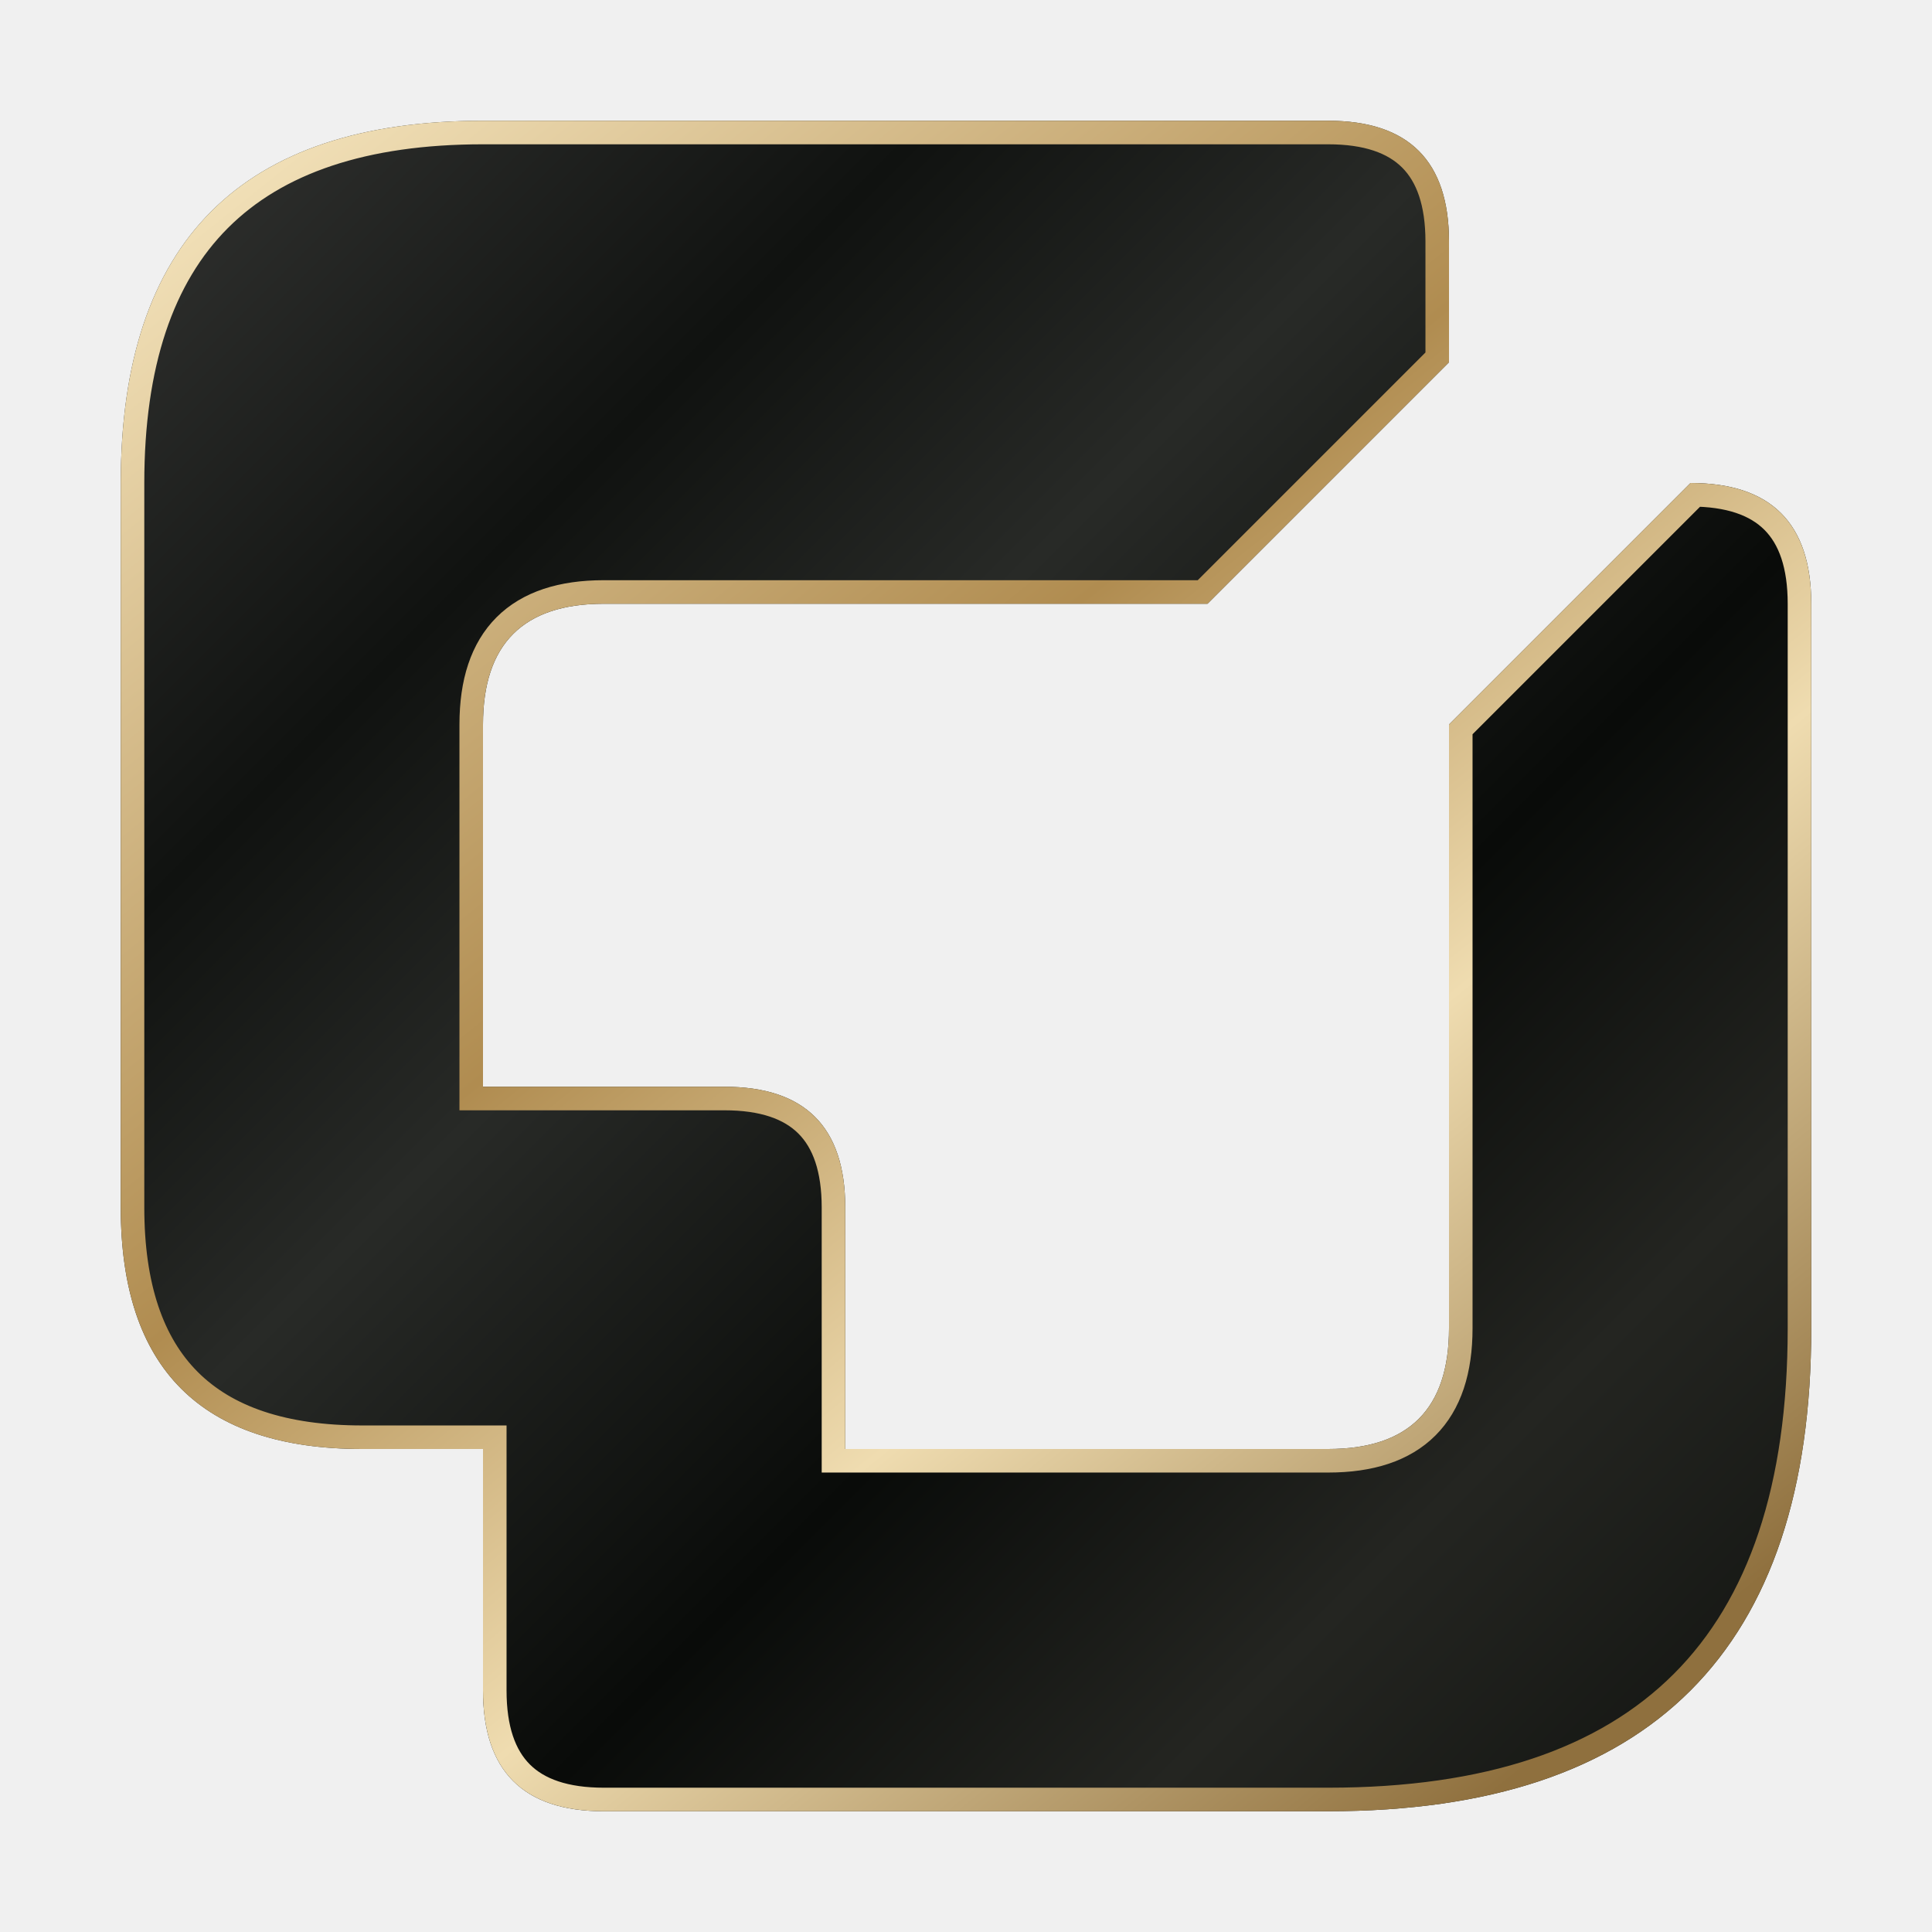
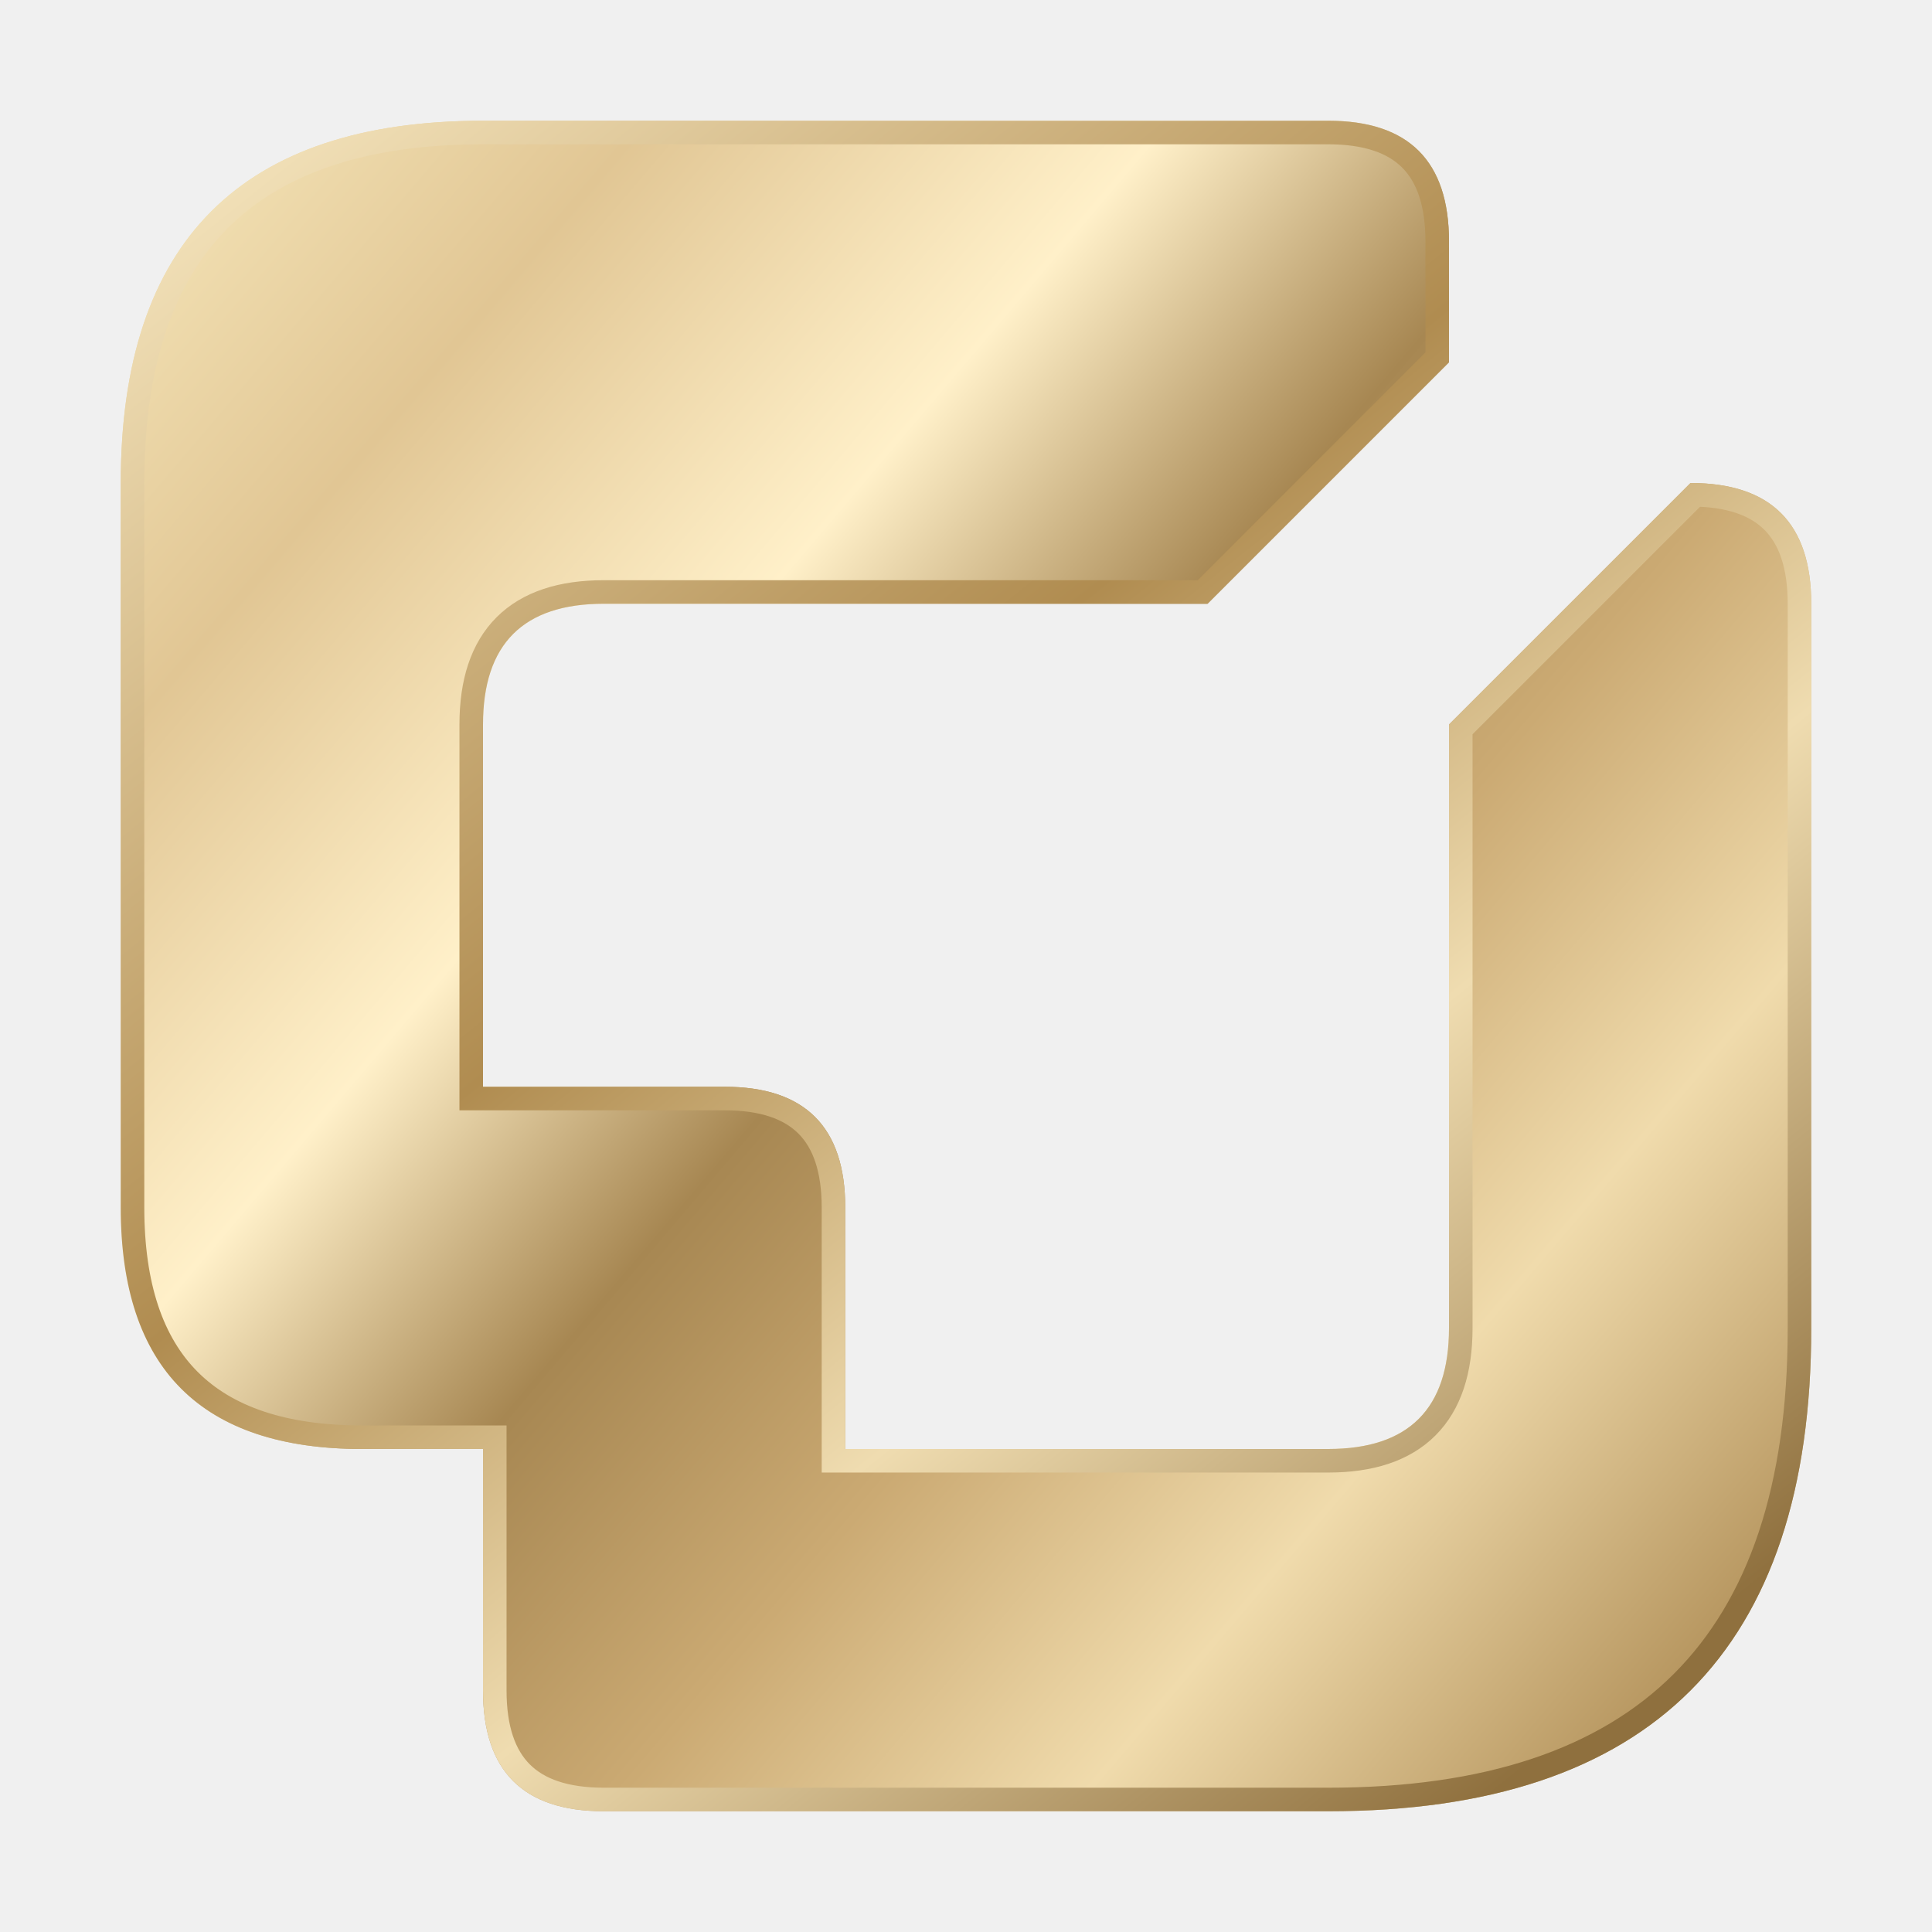
<svg xmlns="http://www.w3.org/2000/svg" role="img" aria-label="Wevir mark-24" width="24" height="24" viewBox="0 0 32 32">
  <defs>
    <linearGradient id="platinum" x1="0" y1="0" x2="1" y2=".85">
      <stop stop-color="#FFFFF9" />
      <stop offset=".18" stop-color="#D8DCDE" />
      <stop offset=".32" stop-color="#FAFBF8" />
      <stop offset=".48" stop-color="#A5AAAE" />
      <stop offset=".61" stop-color="#D1D5D7" />
      <stop offset=".77" stop-color="#FFFFFF" />
      <stop offset="1" stop-color="#C5C7C6" />
    </linearGradient>
    <linearGradient id="platinum-rim" x1="0" y1="0" x2=".8" y2="1">
      <stop stop-color="#FFFFFF" />
      <stop offset=".4" stop-color="#CED1D2" />
      <stop offset=".62" stop-color="#858A90" />
      <stop offset="1" stop-color="#F0F1EB" />
    </linearGradient>
    <linearGradient id="gold" x1="0" y1="0" x2="1" y2=".85">
      <stop stop-color="#F7E8BC" />
      <stop offset=".18" stop-color="#E1C694" />
      <stop offset=".36" stop-color="#FFF0C9" />
      <stop offset=".51" stop-color="#A78752" />
      <stop offset=".66" stop-color="#CBAA73" />
      <stop offset=".82" stop-color="#F0DBAC" />
      <stop offset="1" stop-color="#B4935C" />
    </linearGradient>
    <linearGradient id="gold-rim" x1="0" y1="0" x2=".8" y2="1">
      <stop stop-color="#FAEBC5" />
      <stop offset=".45" stop-color="#B08C50" />
      <stop offset=".7" stop-color="#EFDCB0" />
      <stop offset="1" stop-color="#8F703E" />
    </linearGradient>
    <linearGradient id="obsidian" x1="0" y1="0" x2="1" y2="1">
      <stop stop-color="#343533" />
      <stop offset=".24" stop-color="#101210" />
      <stop offset=".4" stop-color="#282A27" />
      <stop offset=".62" stop-color="#090B09" />
      <stop offset=".8" stop-color="#242521" />
      <stop offset="1" stop-color="#10120F" />
    </linearGradient>
    <linearGradient id="tile" x1="0" y1="0" x2="1" y2="1">
      <stop stop-color="#303238" />
      <stop offset=".35" stop-color="#202228" />
      <stop offset=".7" stop-color="#14161A" />
      <stop offset="1" stop-color="#22242A" />
    </linearGradient>
    <linearGradient id="tile-warm" x1="0" y1="0" x2="1" y2="1">
      <stop stop-color="#F9F8F3" />
      <stop offset=".35" stop-color="#F4F3ED" />
      <stop offset=".72" stop-color="#E7E5DC" />
      <stop offset="1" stop-color="#F1F0E9" />
    </linearGradient>
    <linearGradient id="tile-rim" x1="0" y1="0" x2=".8" y2="1">
      <stop stop-color="#6E706F" />
      <stop offset=".24" stop-color="#41423F" />
      <stop offset=".58" stop-color="#101110" />
      <stop offset="1" stop-color="#565651" />
    </linearGradient>
    <pattern id="brushed" width="1" height=".11" patternUnits="userSpaceOnUse">
      <path d="M0 .018H1" fill="none" stroke="#FFFFFF" stroke-width=".018" opacity=".24" />
      <path d="M0 .075H1" fill="none" stroke="#1C2022" stroke-width=".013" opacity=".18" />
    </pattern>
    <clipPath id="mark-clip">
      <path d="M8 2H22Q24 2 24 4V6L20 10H10Q8 10 8 12V18H12Q14 18 14 20V24H22Q24 24 24 22V12L28 8Q30 8 30 10V22Q30 30 22 30H10Q8 30 8 28V24H6Q2 24 2 20V8Q2 2 8 2Z" />
    </clipPath>
    <filter id="mark-shadow" x="-20%" y="-20%" width="150%" height="160%">
      <feGaussianBlur stdDeviation=".52" />
    </filter>
    <filter id="tile-shadow" x="-20%" y="-20%" width="140%" height="160%">
      <feGaussianBlur stdDeviation="2.2" />
    </filter>
  </defs>
-   <path d="M8 2H22Q24 2 24 4V6L20 10H10Q8 10 8 12V18H12Q14 18 14 20V24H22Q24 24 24 22V12L28 8Q30 8 30 10V22Q30 30 22 30H10Q8 30 8 28V24H6Q2 24 2 20V8Q2 2 8 2Z" fill="url(#obsidian)" />
+   <path d="M8 2H22Q24 2 24 4V6L20 10H10Q8 10 8 12V18H12Q14 18 14 20V24H22Q24 24 24 22V12L28 8Q30 8 30 10V22Q30 30 22 30H10Q8 30 8 28V24H6Q2 24 2 20V8Q2 2 8 2Z" fill="url(#gold)" />
  <g clip-path="url(#mark-clip)">
    <path d="M8 2H22Q24 2 24 4V6L20 10H10Q8 10 8 12V18H12Q14 18 14 20V24H22Q24 24 24 22V12L28 8Q30 8 30 10V22Q30 30 22 30H10Q8 30 8 28V24H6Q2 24 2 20V8Q2 2 8 2Z" fill="none" stroke="url(#gold-rim)" stroke-width=".78" />
  </g>
</svg>
